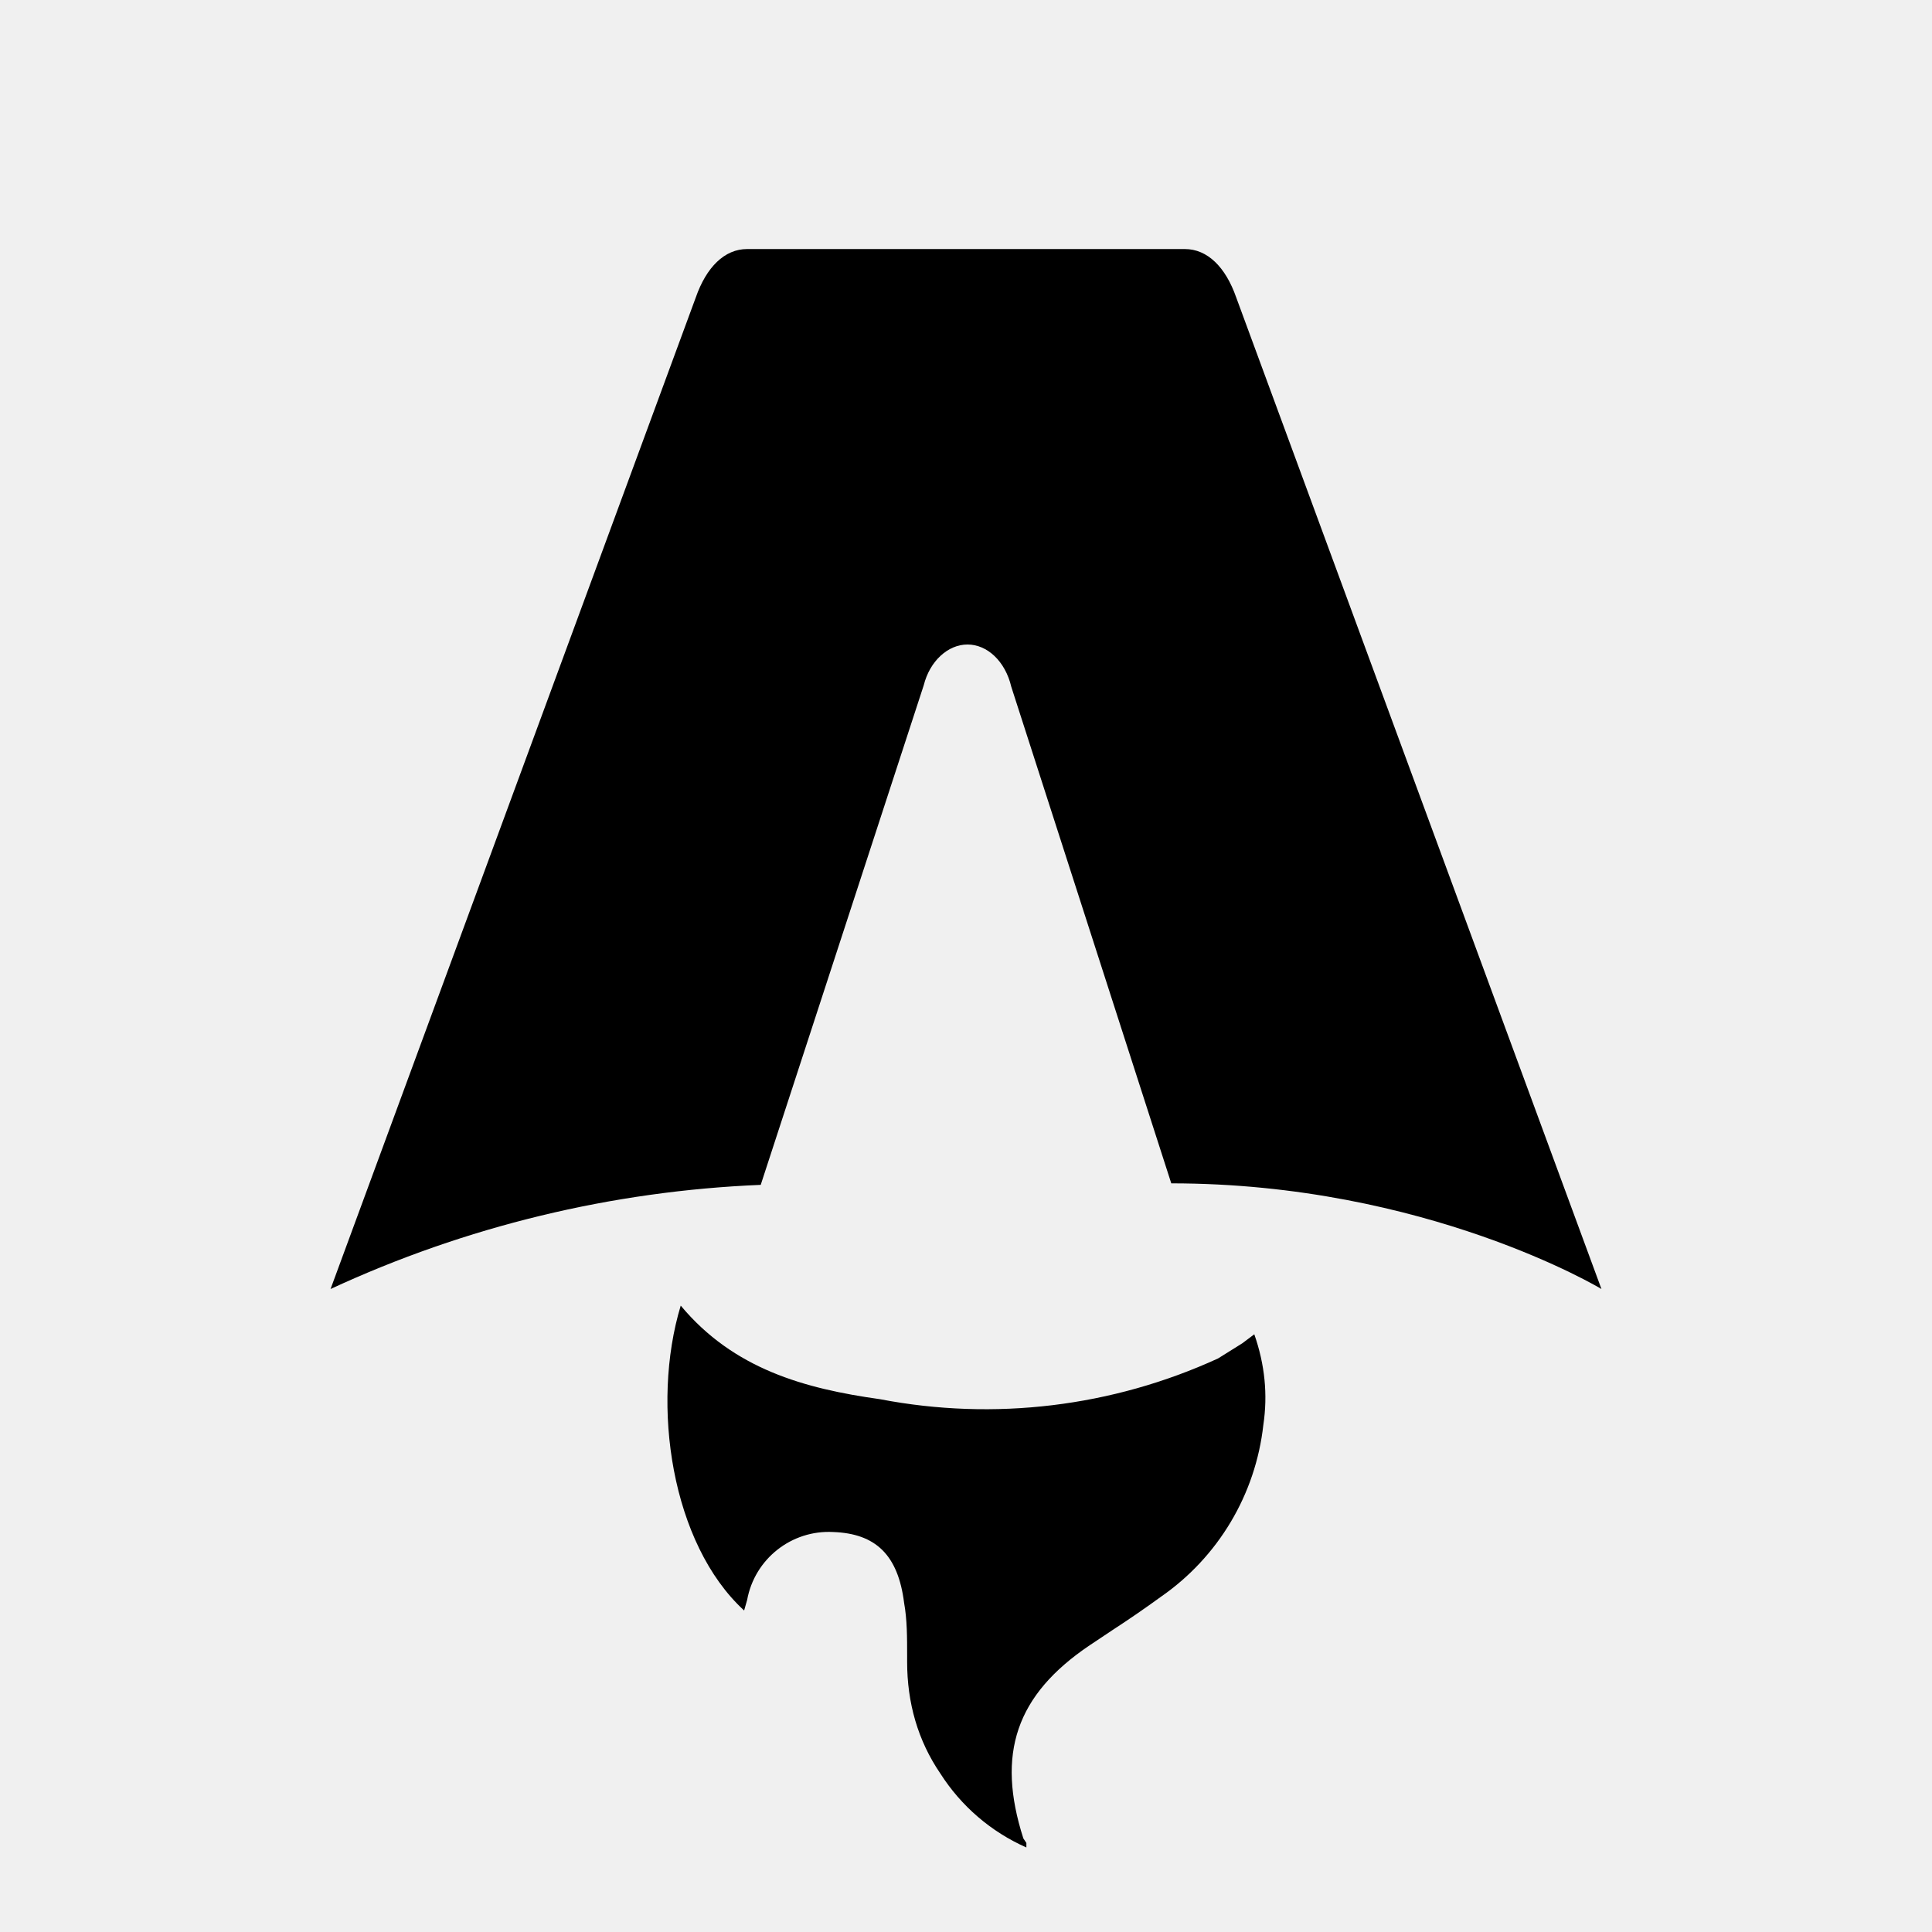
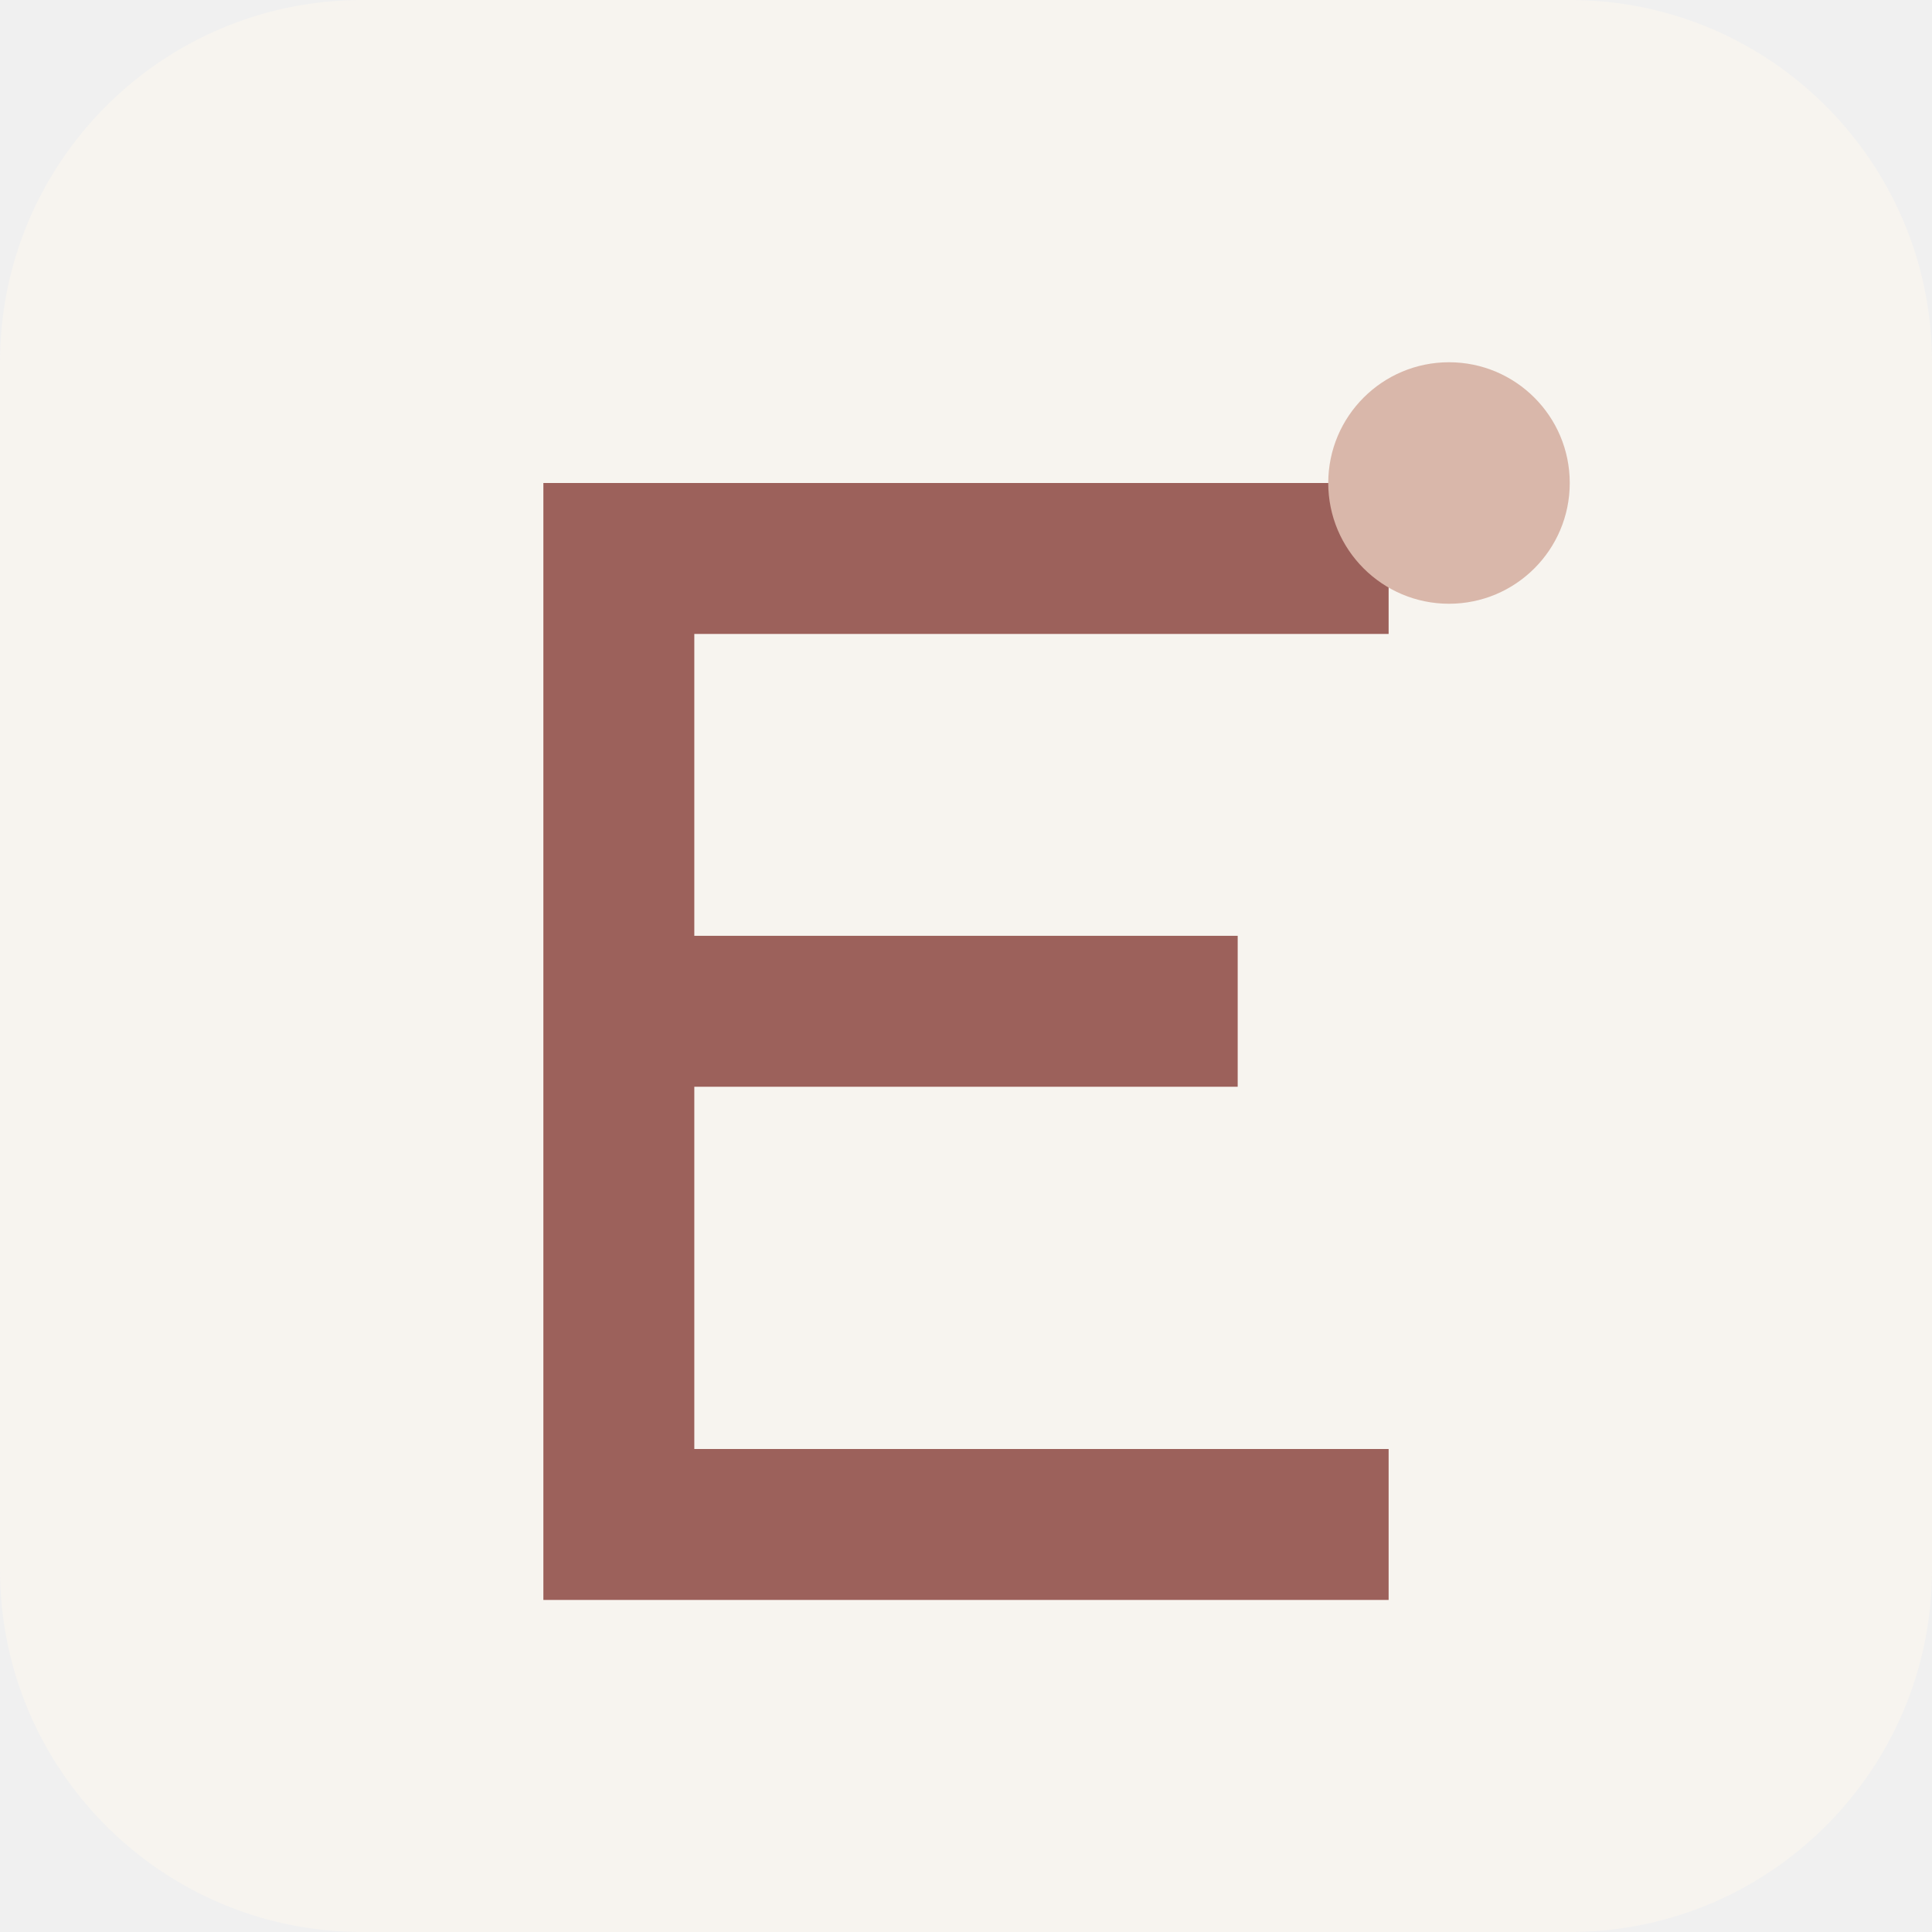
- <svg xmlns="http://www.w3.org/2000/svg" fill="none" viewBox="0 0 128 128">
-   <path d="M50.4 78.5a75.1 75.1 0 0 0-28.5 6.9l24.2-65.7c.7-2 1.9-3.2 3.4-3.2h29c1.5 0 2.7 1.2 3.4 3.2l24.2 65.7s-11.6-7-28.5-7L67 45.5c-.4-1.7-1.6-2.8-2.9-2.8-1.3 0-2.5 1.1-2.9 2.7L50.4 78.5Zm-1.1 28.2Zm-4.2-20.2c-2 6.6-.6 15.8 4.2 20.2a17.5 17.5 0 0 1 .2-.7 5.5 5.5 0 0 1 5.7-4.5c2.8.1 4.3 1.5 4.7 4.7.2 1.1.2 2.3.2 3.5v.4c0 2.7.7 5.2 2.2 7.4a13 13 0 0 0 5.7 4.9v-.3l-.2-.3c-1.8-5.6-.5-9.5 4.4-12.8l1.5-1a73 73 0 0 0 3.2-2.2 16 16 0 0 0 6.8-11.4c.3-2 .1-4-.6-6l-.8.6-1.6 1a37 37 0 0 1-22.4 2.7c-5-.7-9.7-2-13.2-6.2Z" />
-   <style>
-         path { fill: #000; }
-         @media (prefers-color-scheme: dark) {
-             path { fill: #FFF; }
-         }
-     </style>
+ <svg xmlns="http://www.w3.org/2000/svg" viewBox="0 0 64 64" role="img" aria-labelledby="title">
+   <rect width="64" height="64" rx="12" fill="#f7f4ef" />
+   <path d="M18 16h28v5H23v10h18v5H23v12h23v5H18z" fill="#9c615b" />
+   <circle cx="48" cy="16" r="4" fill="#d9b7aa" />
</svg>
